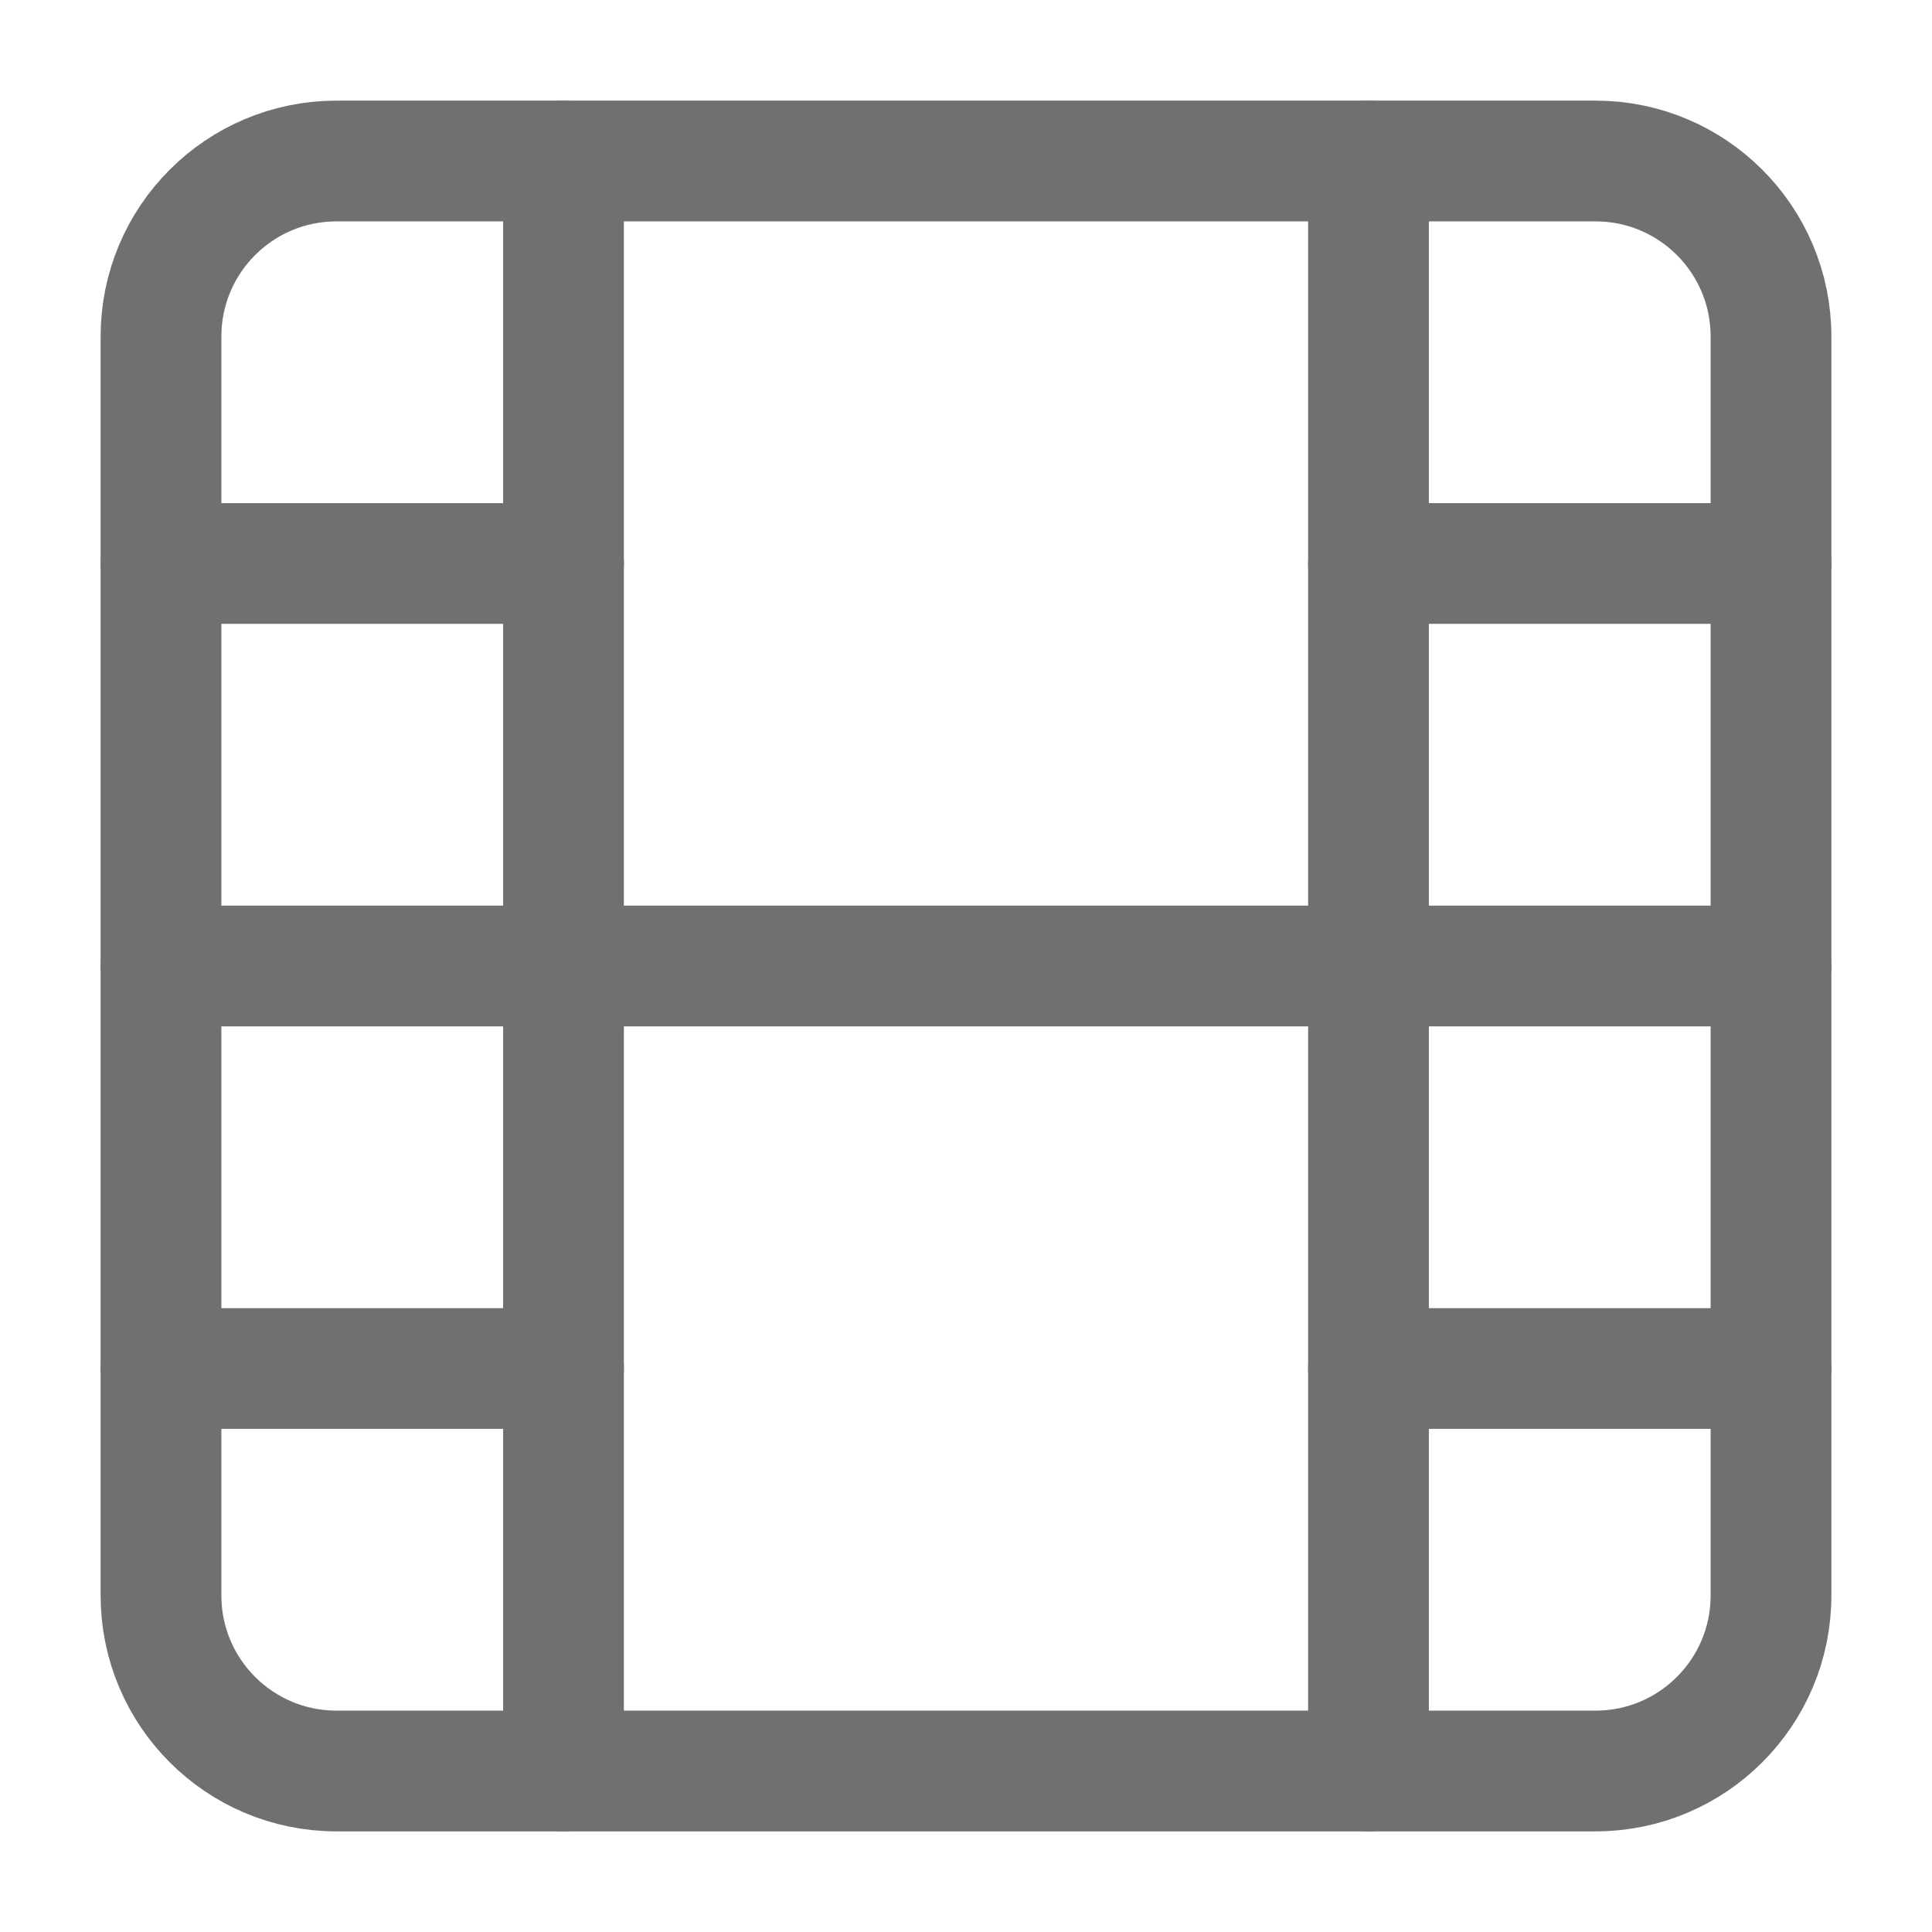
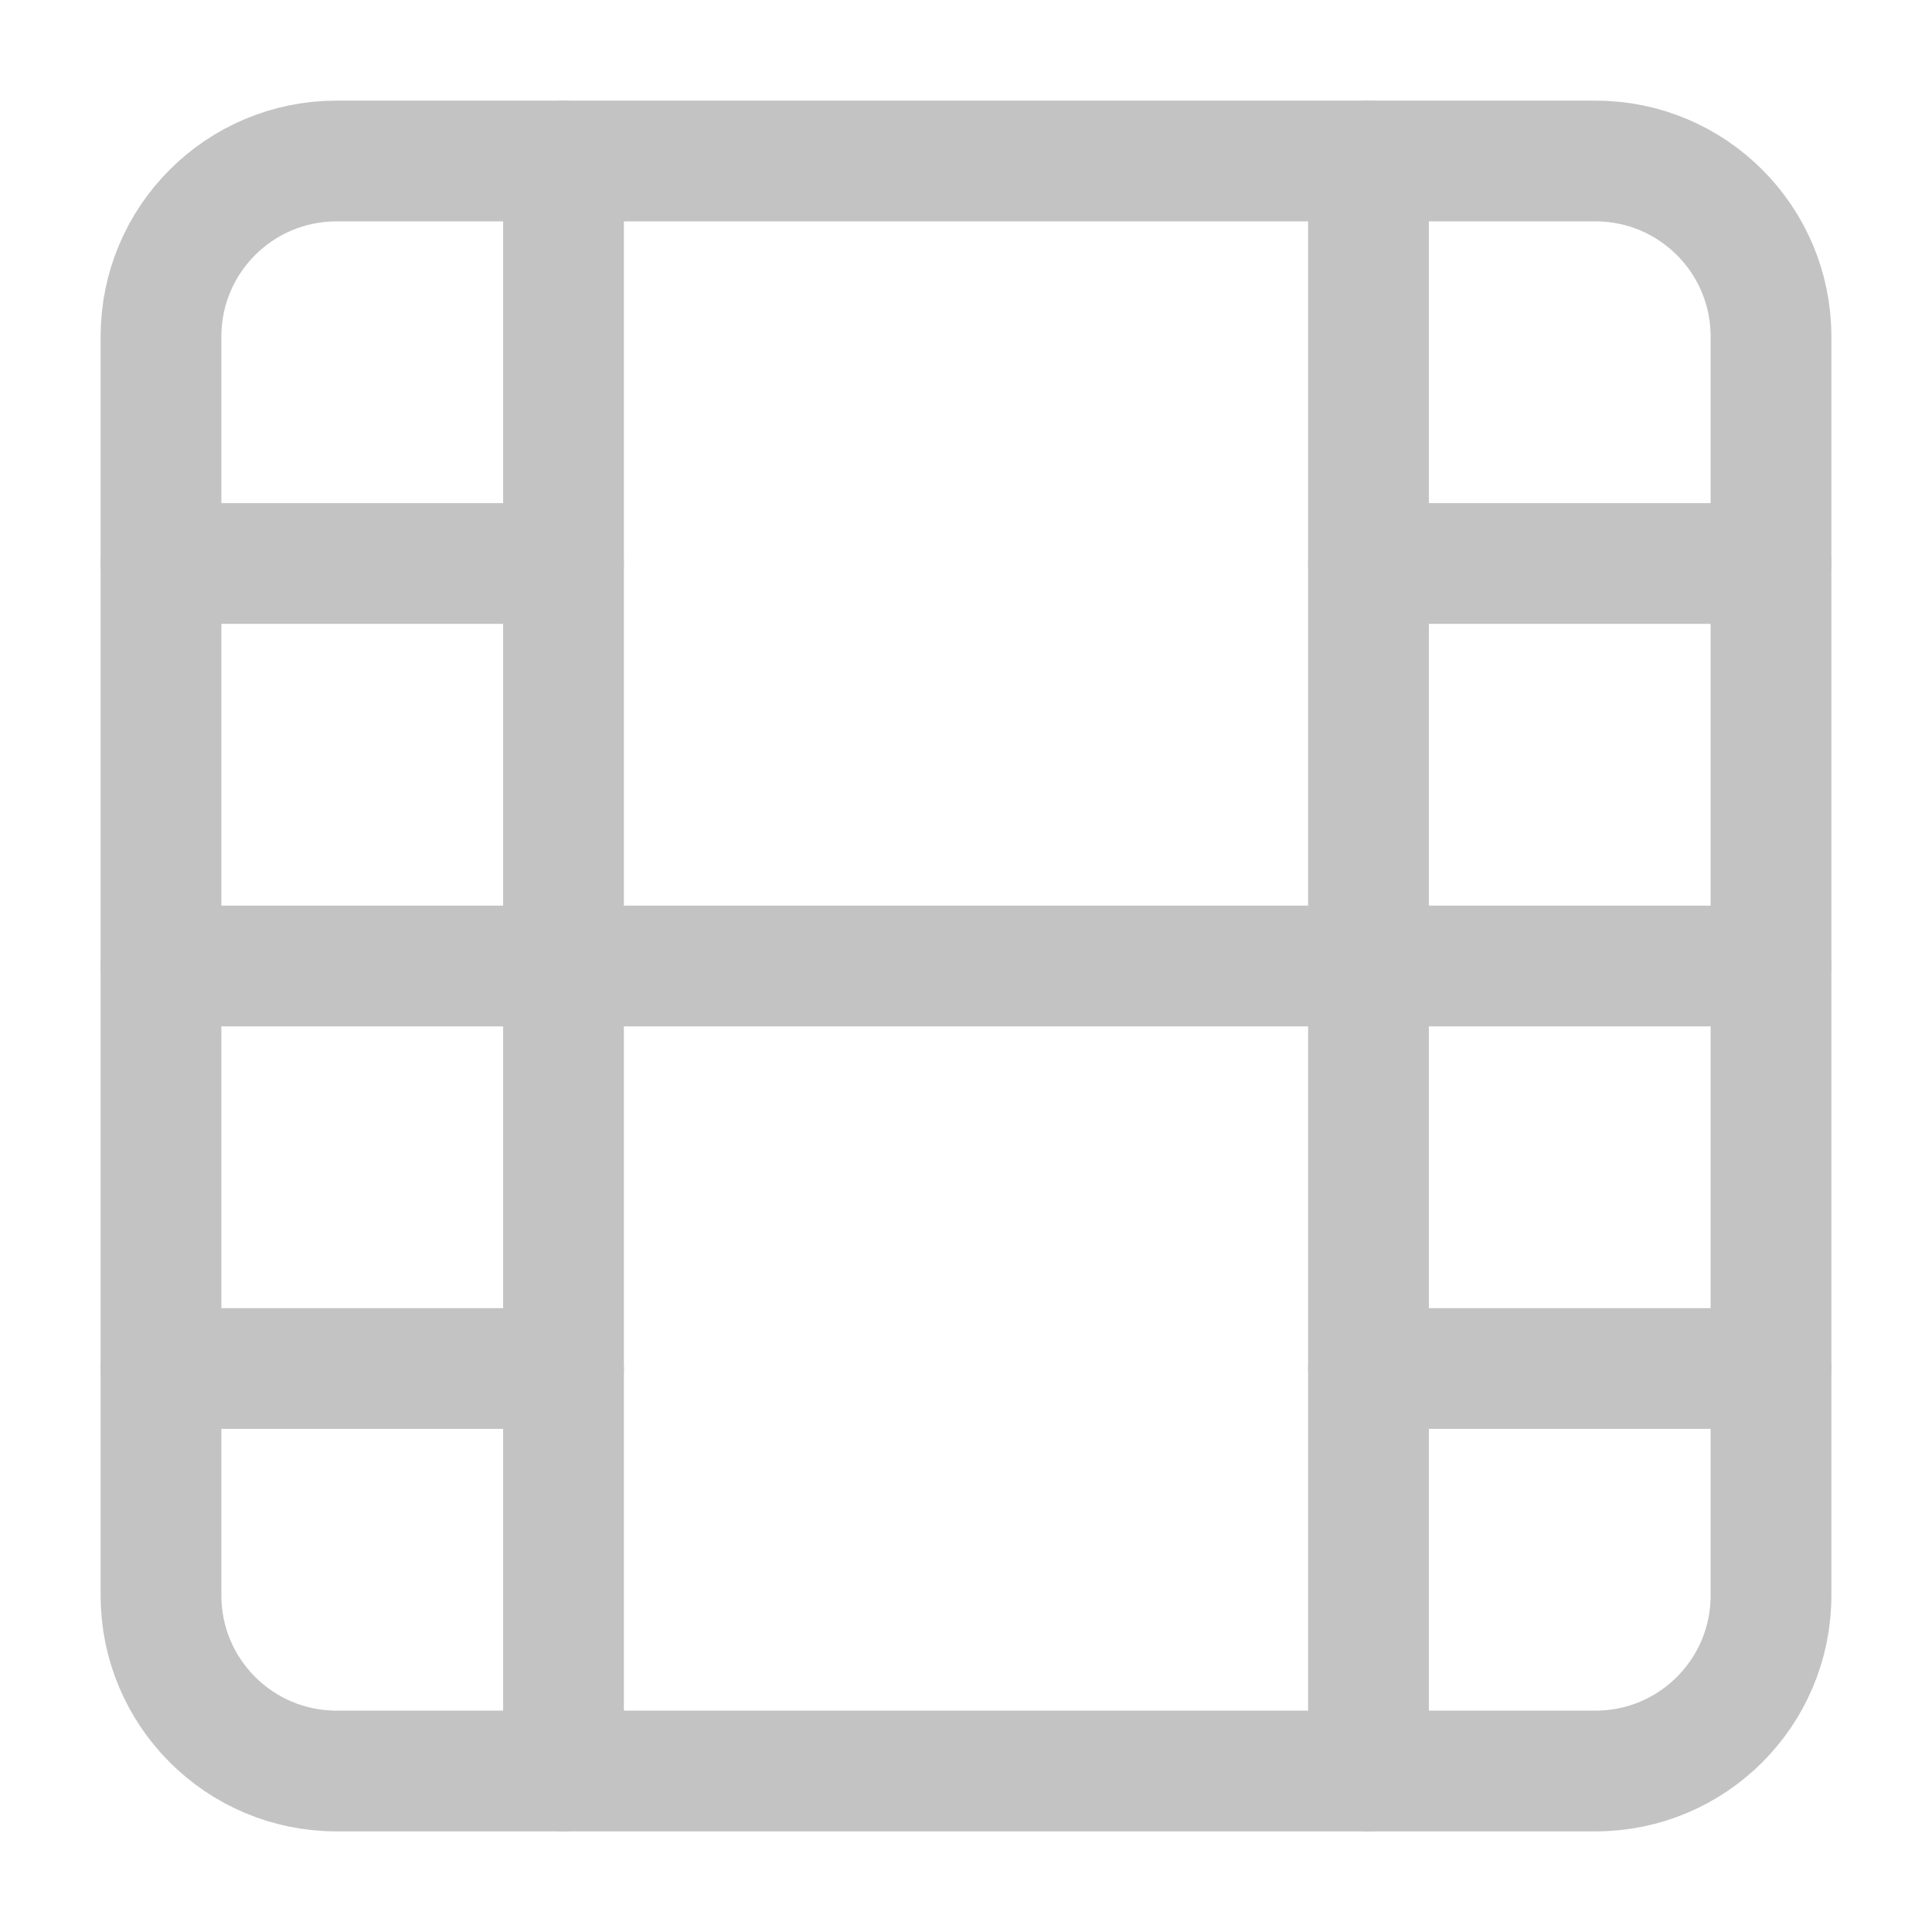
- <svg xmlns="http://www.w3.org/2000/svg" color="#707070" width="24" height="24" viewBox="0 0 24 24" fill="none" stroke="currentColor" stroke-width="1.5" stroke-linecap="round" stroke-linejoin="round" class="feather feather-film">
+ <svg xmlns="http://www.w3.org/2000/svg" width="24" height="24" viewBox="0 0 24 24" fill="none" stroke="#c3c3c3" stroke-width="1.5" stroke-linecap="round" stroke-linejoin="round" class="feather feather-film">
  <rect x="2" y="2" width="20" height="20" rx="2.18" ry="2.18" />
  <line x1="7" y1="2" x2="7" y2="22" />
  <line x1="17" y1="2" x2="17" y2="22" />
  <line x1="2" y1="12" x2="22" y2="12" />
  <line x1="2" y1="7" x2="7" y2="7" />
  <line x1="2" y1="17" x2="7" y2="17" />
  <line x1="17" y1="17" x2="22" y2="17" />
  <line x1="17" y1="7" x2="22" y2="7" />
</svg>
